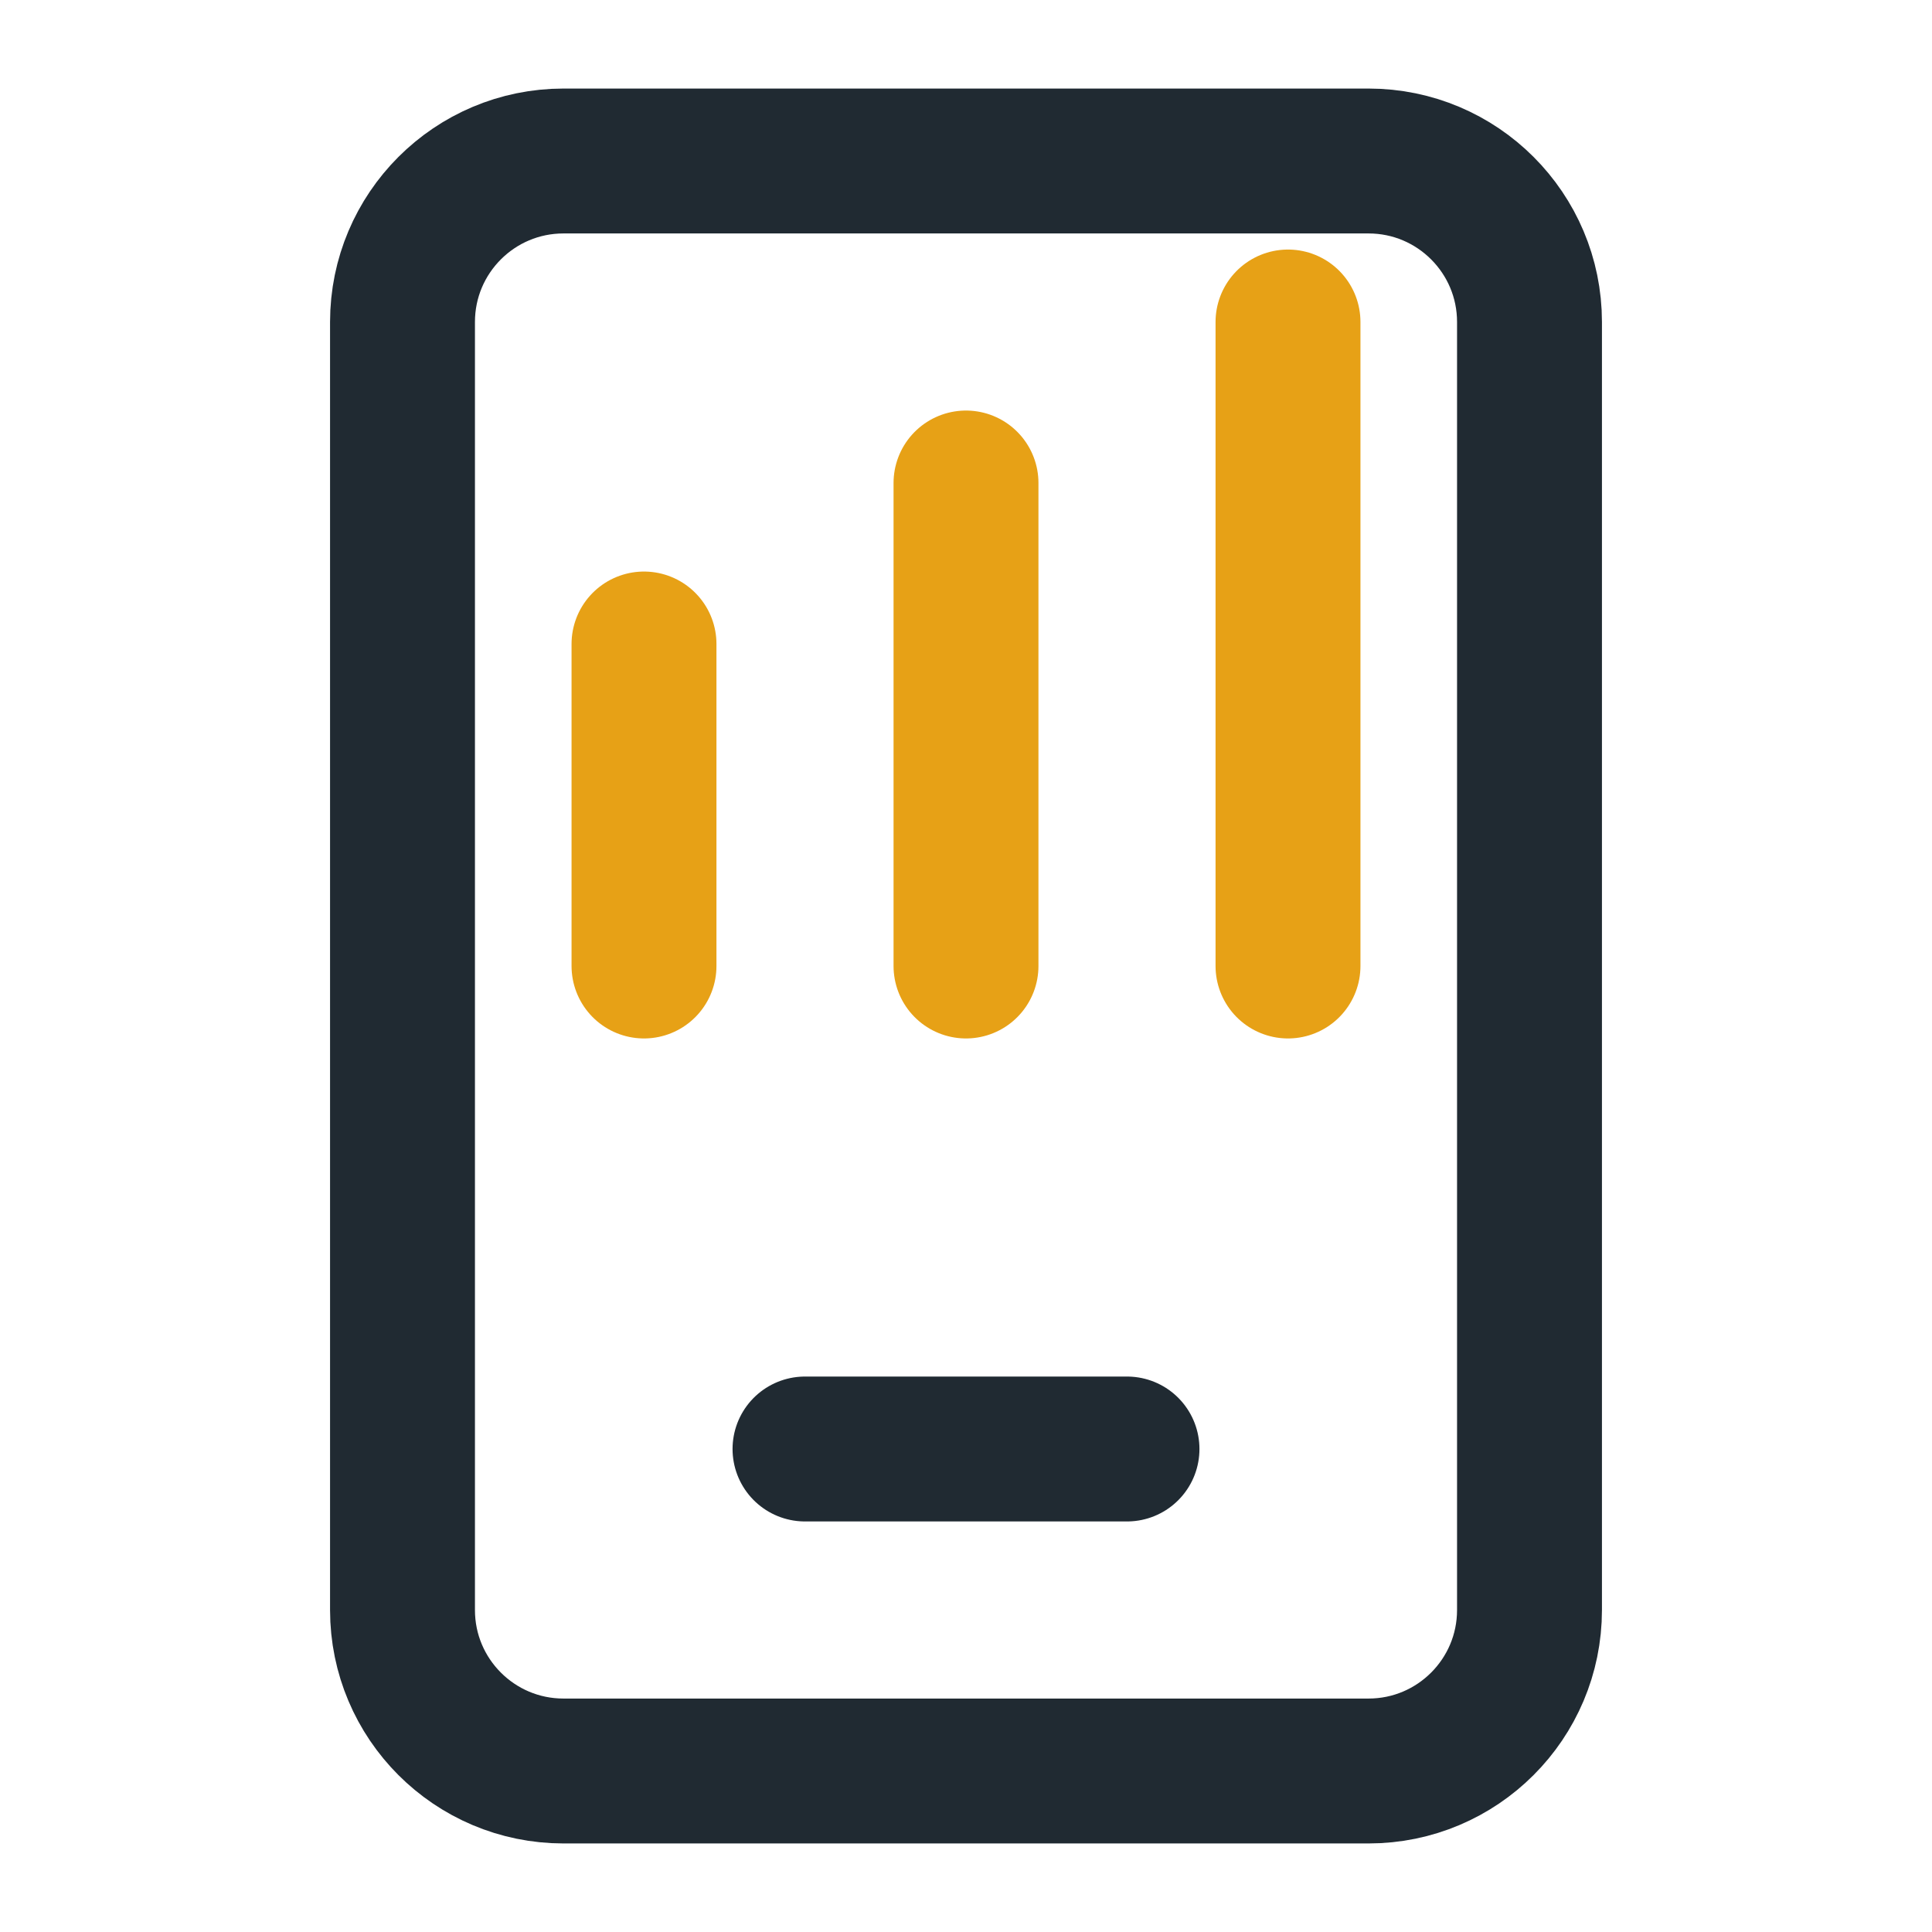
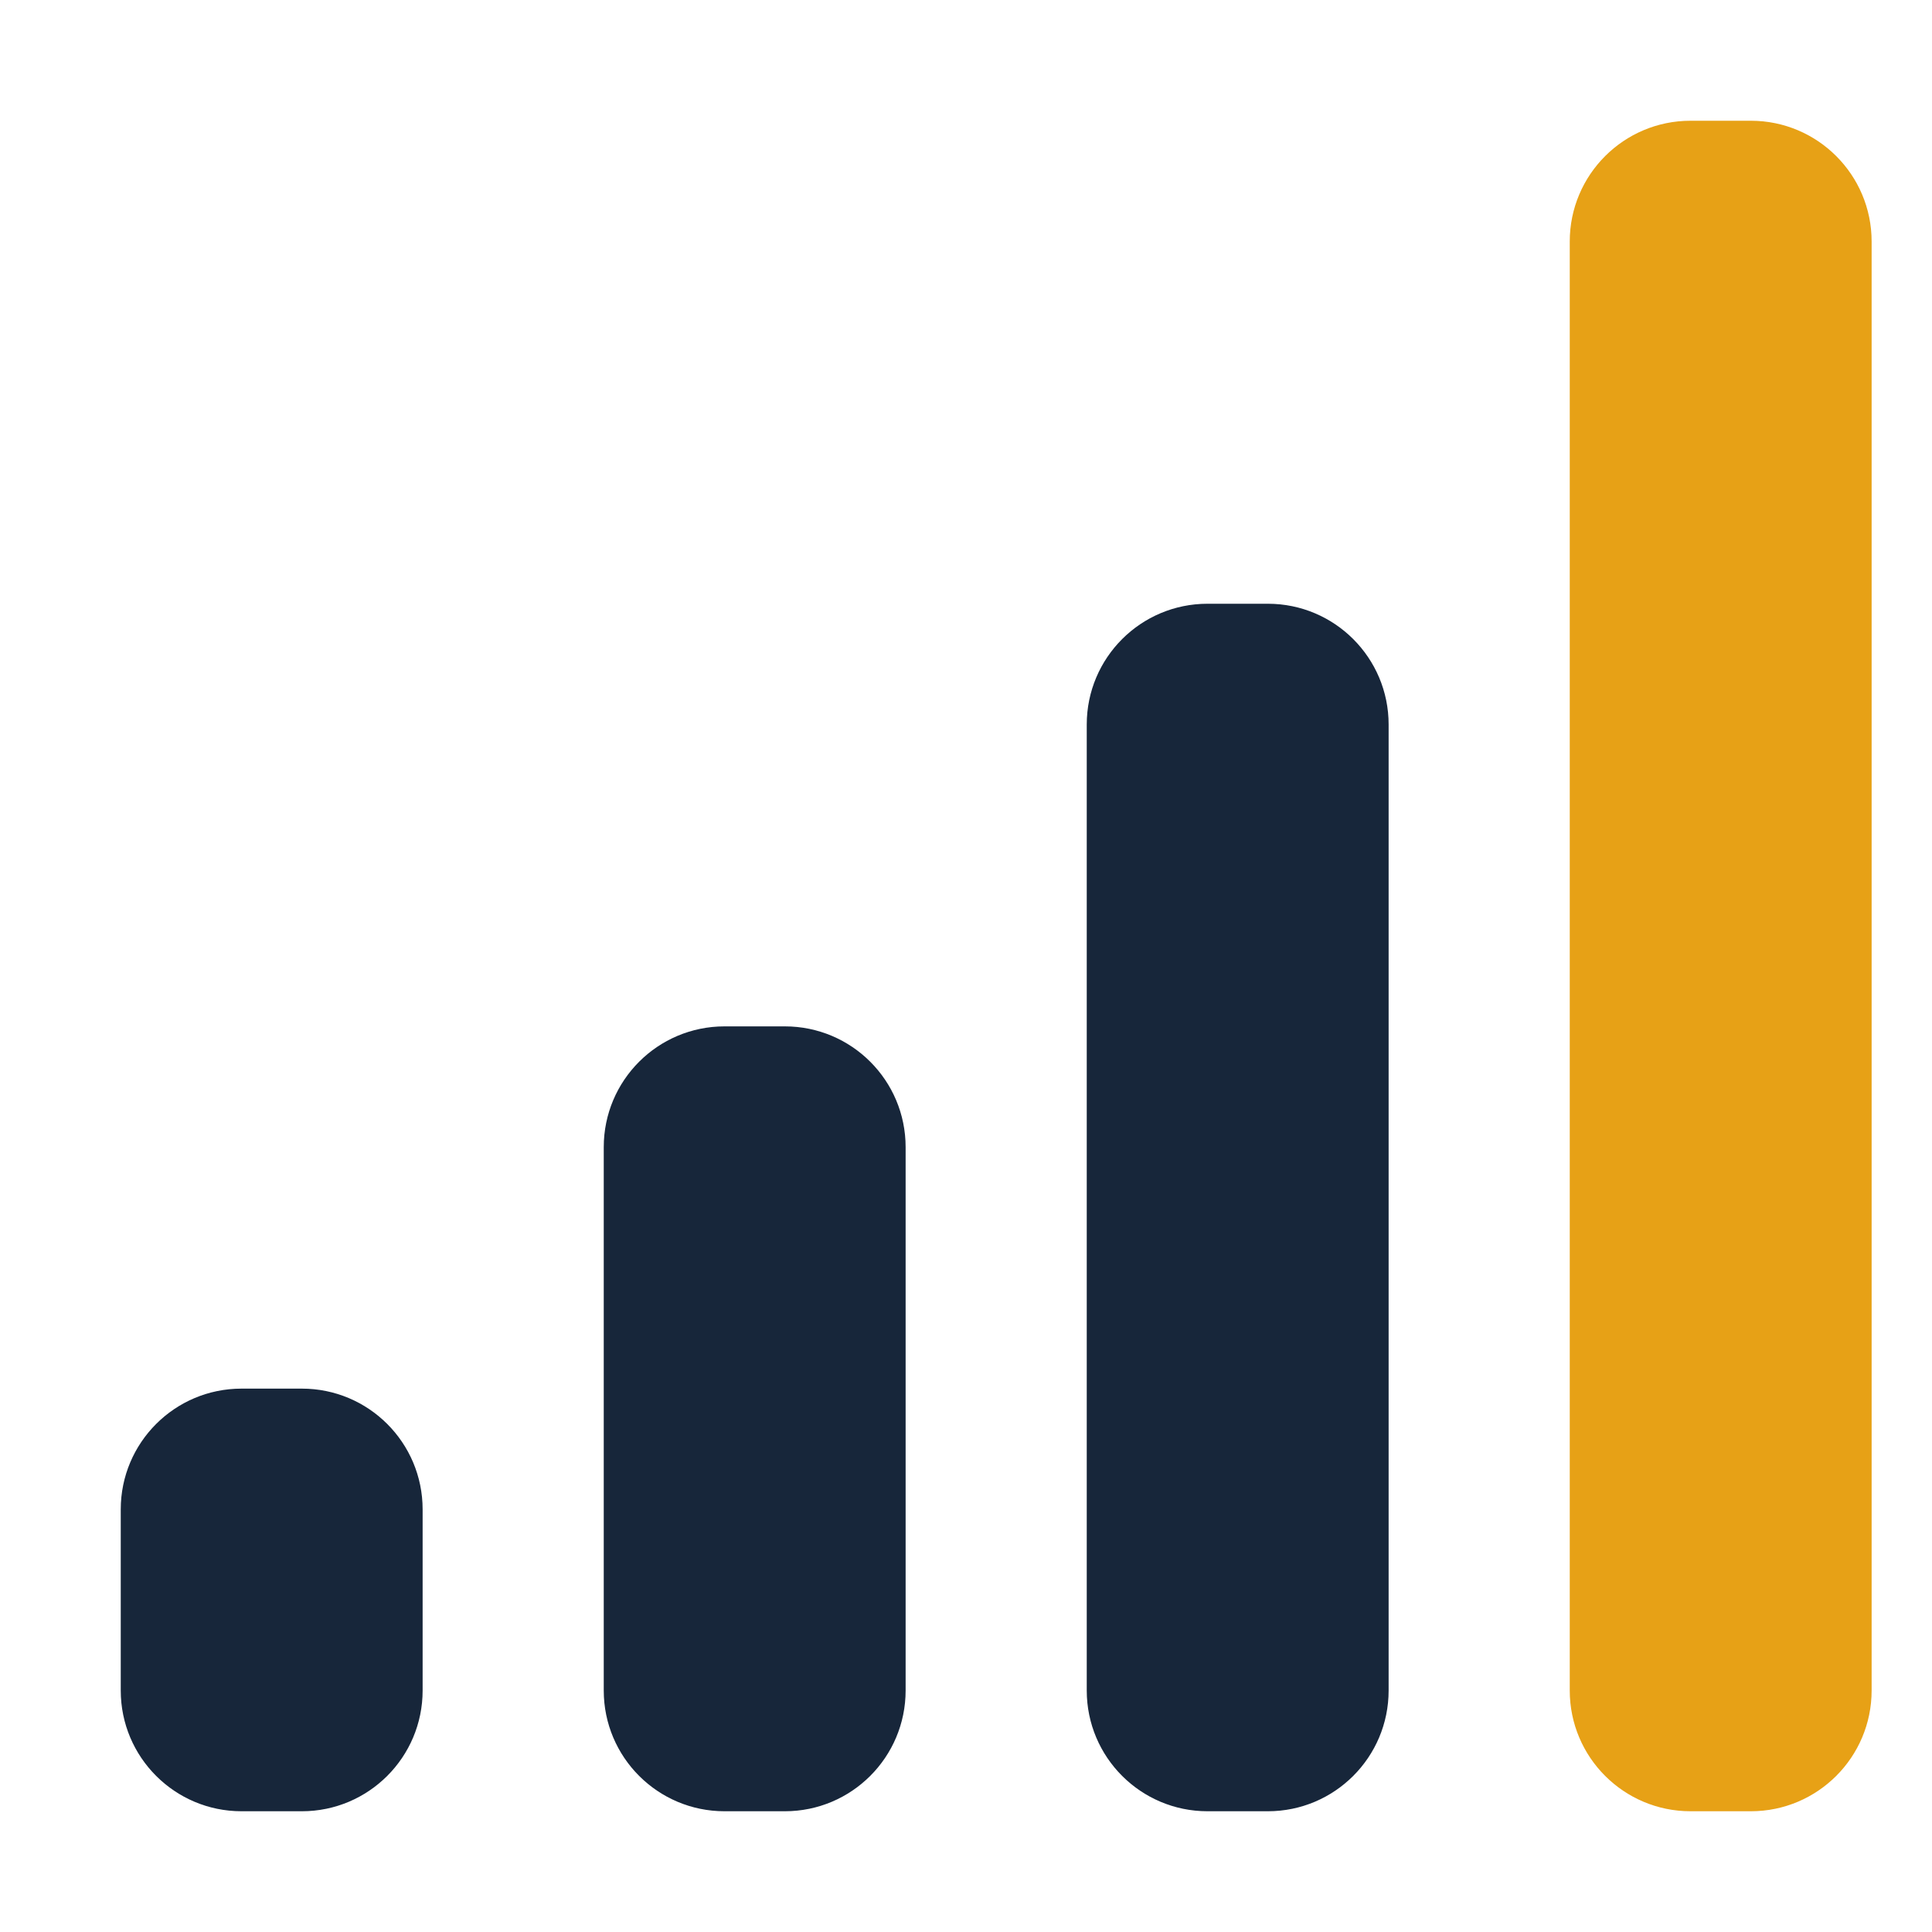
- <svg xmlns="http://www.w3.org/2000/svg" viewBox="0 0 24 24" width="24" height="24" fill="none" stroke="#202a32" stroke-width="1.8" stroke-linecap="round" stroke-linejoin="round">
-   <rect x="5" y="2" width="14" height="20" rx="2" />
-   <path d="M10 18h4" />
-   <path d="M8 8v4m4-6v6m4-8v8" stroke="#e7a116" />
+ <svg xmlns="http://www.w3.org/2000/svg" viewBox="0 0 32 32" width="32" height="32" stroke-linecap="round" stroke-linejoin="round">
+   <rect x="2" y="23" width="5" height="7" rx="2" fill="#17263a" />
+   <rect x="10" y="17" width="5" height="13" rx="2" fill="#17263a" />
+   <rect x="18" y="10" width="5" height="20" rx="2" fill="#17263a" />
+   <rect x="26" y="2" width="5" height="28" rx="2" fill="#e7a116" />
</svg>
